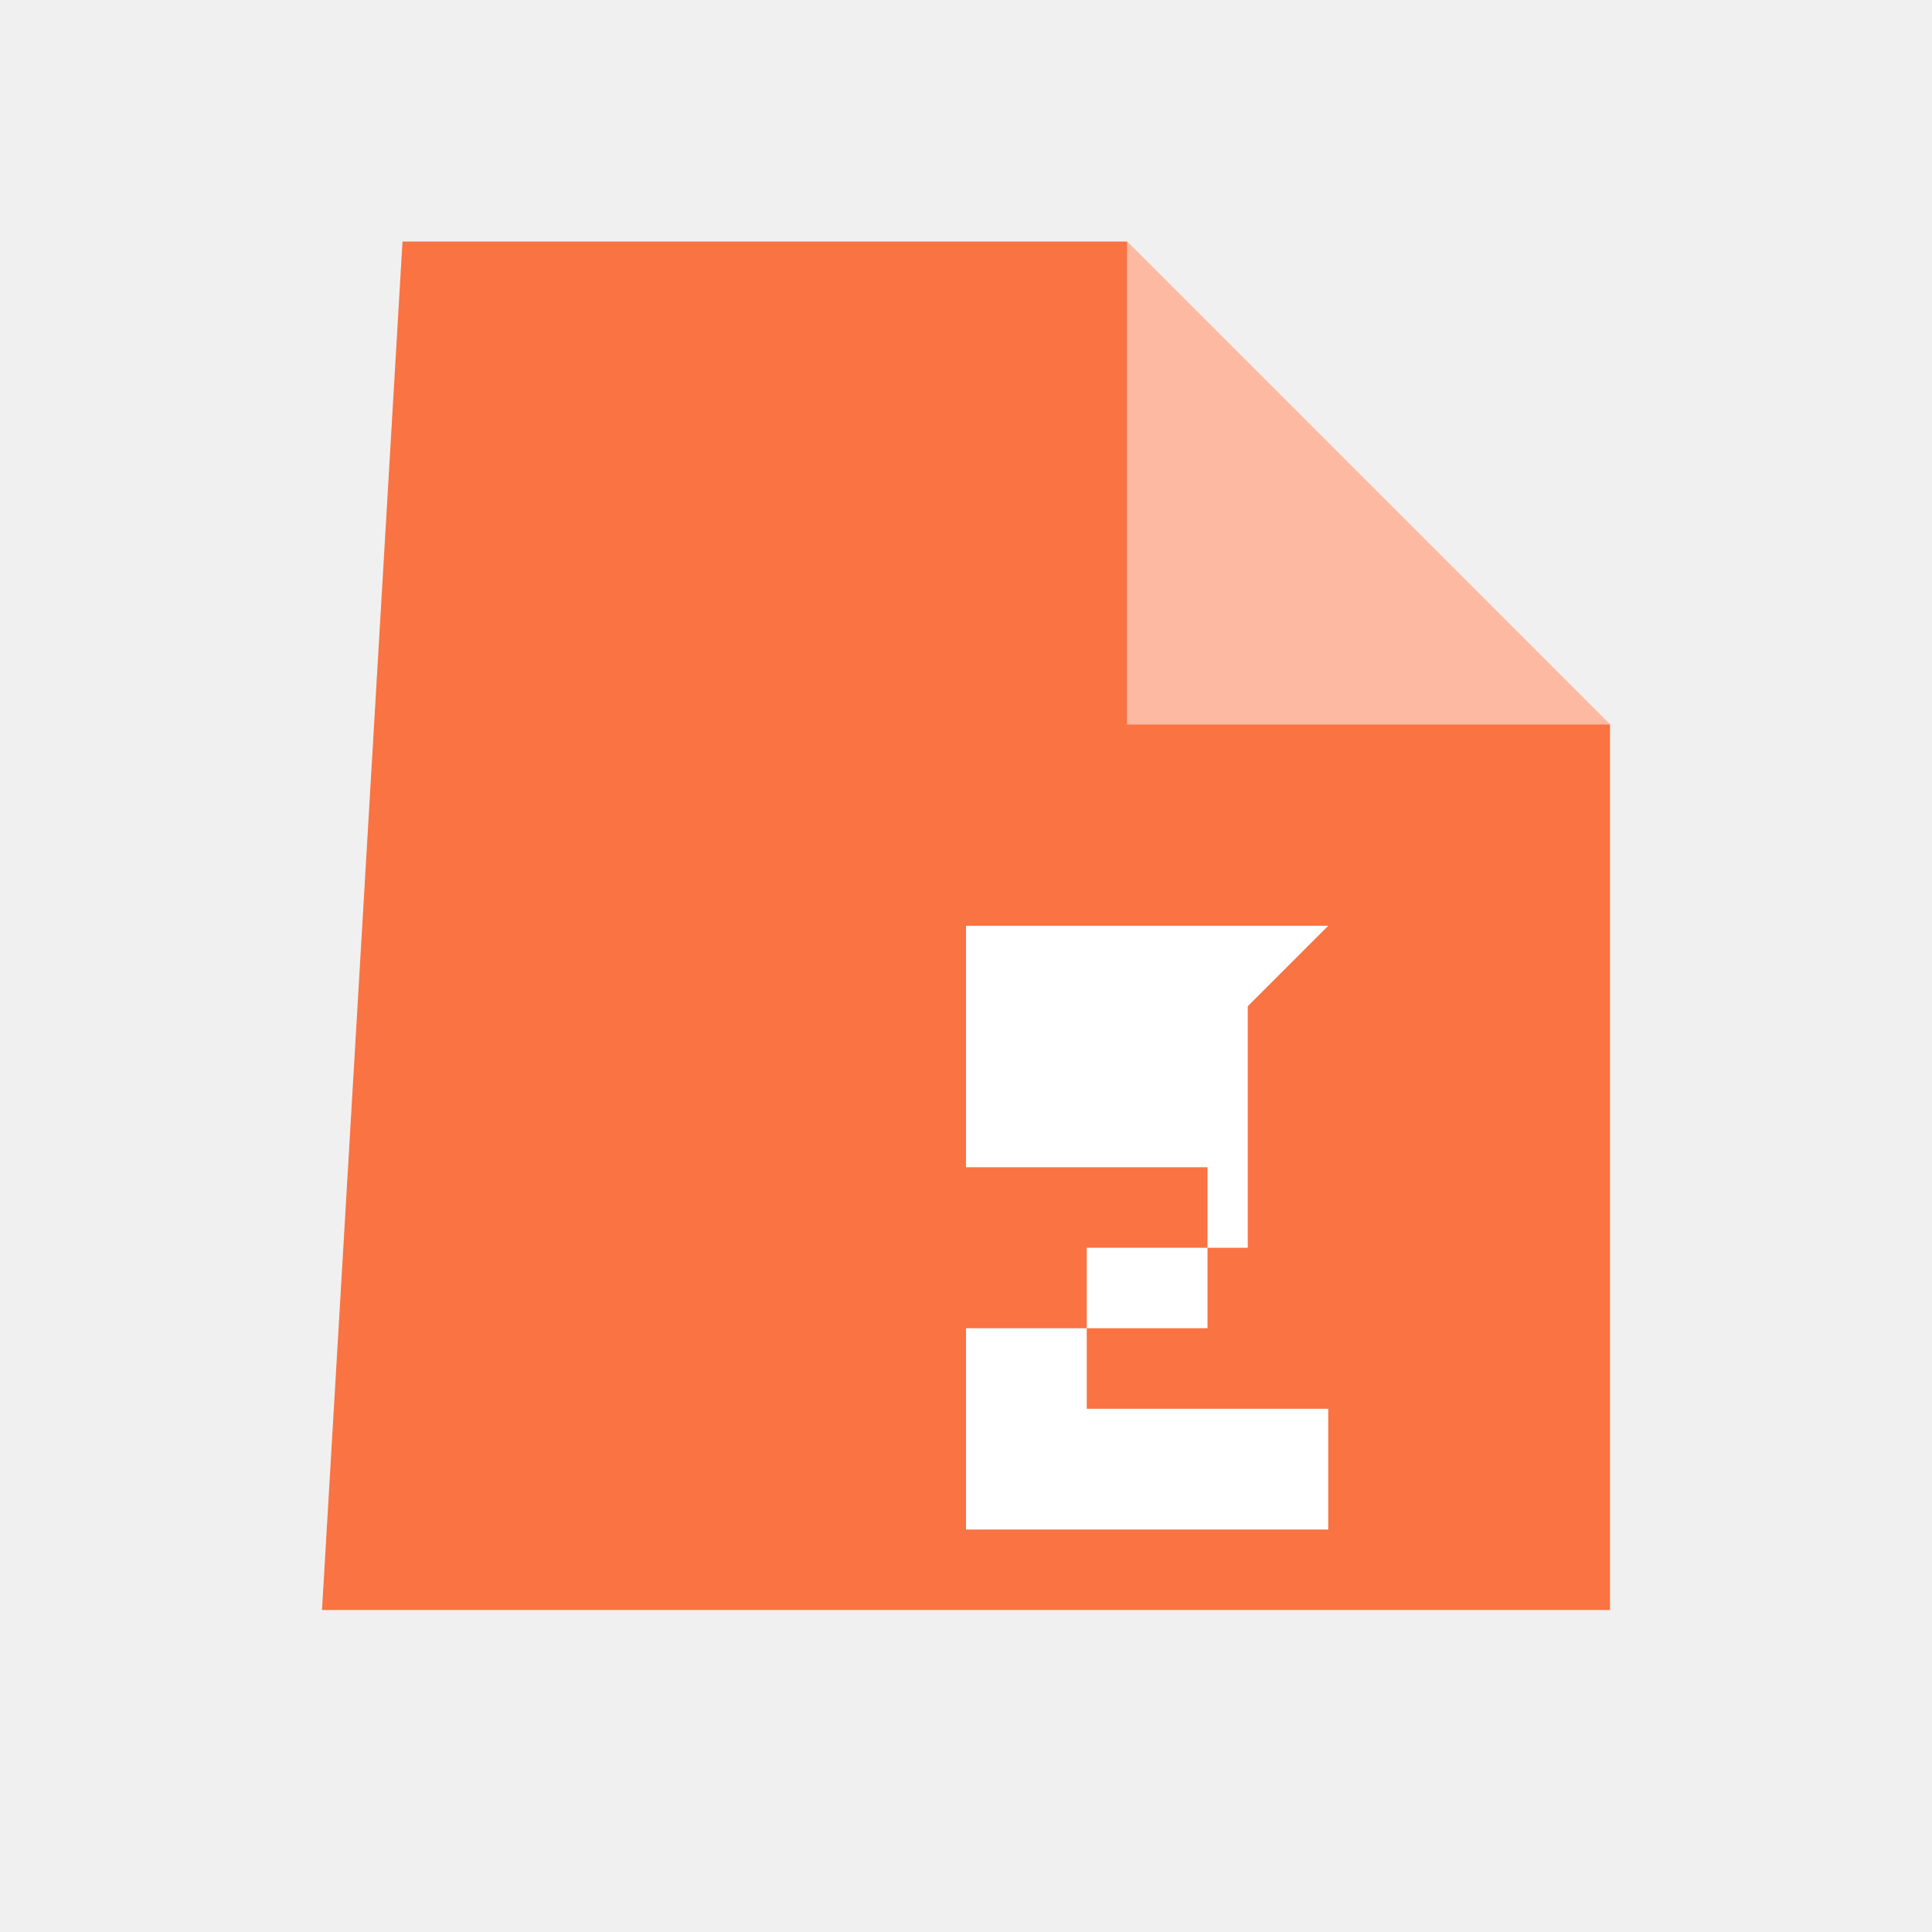
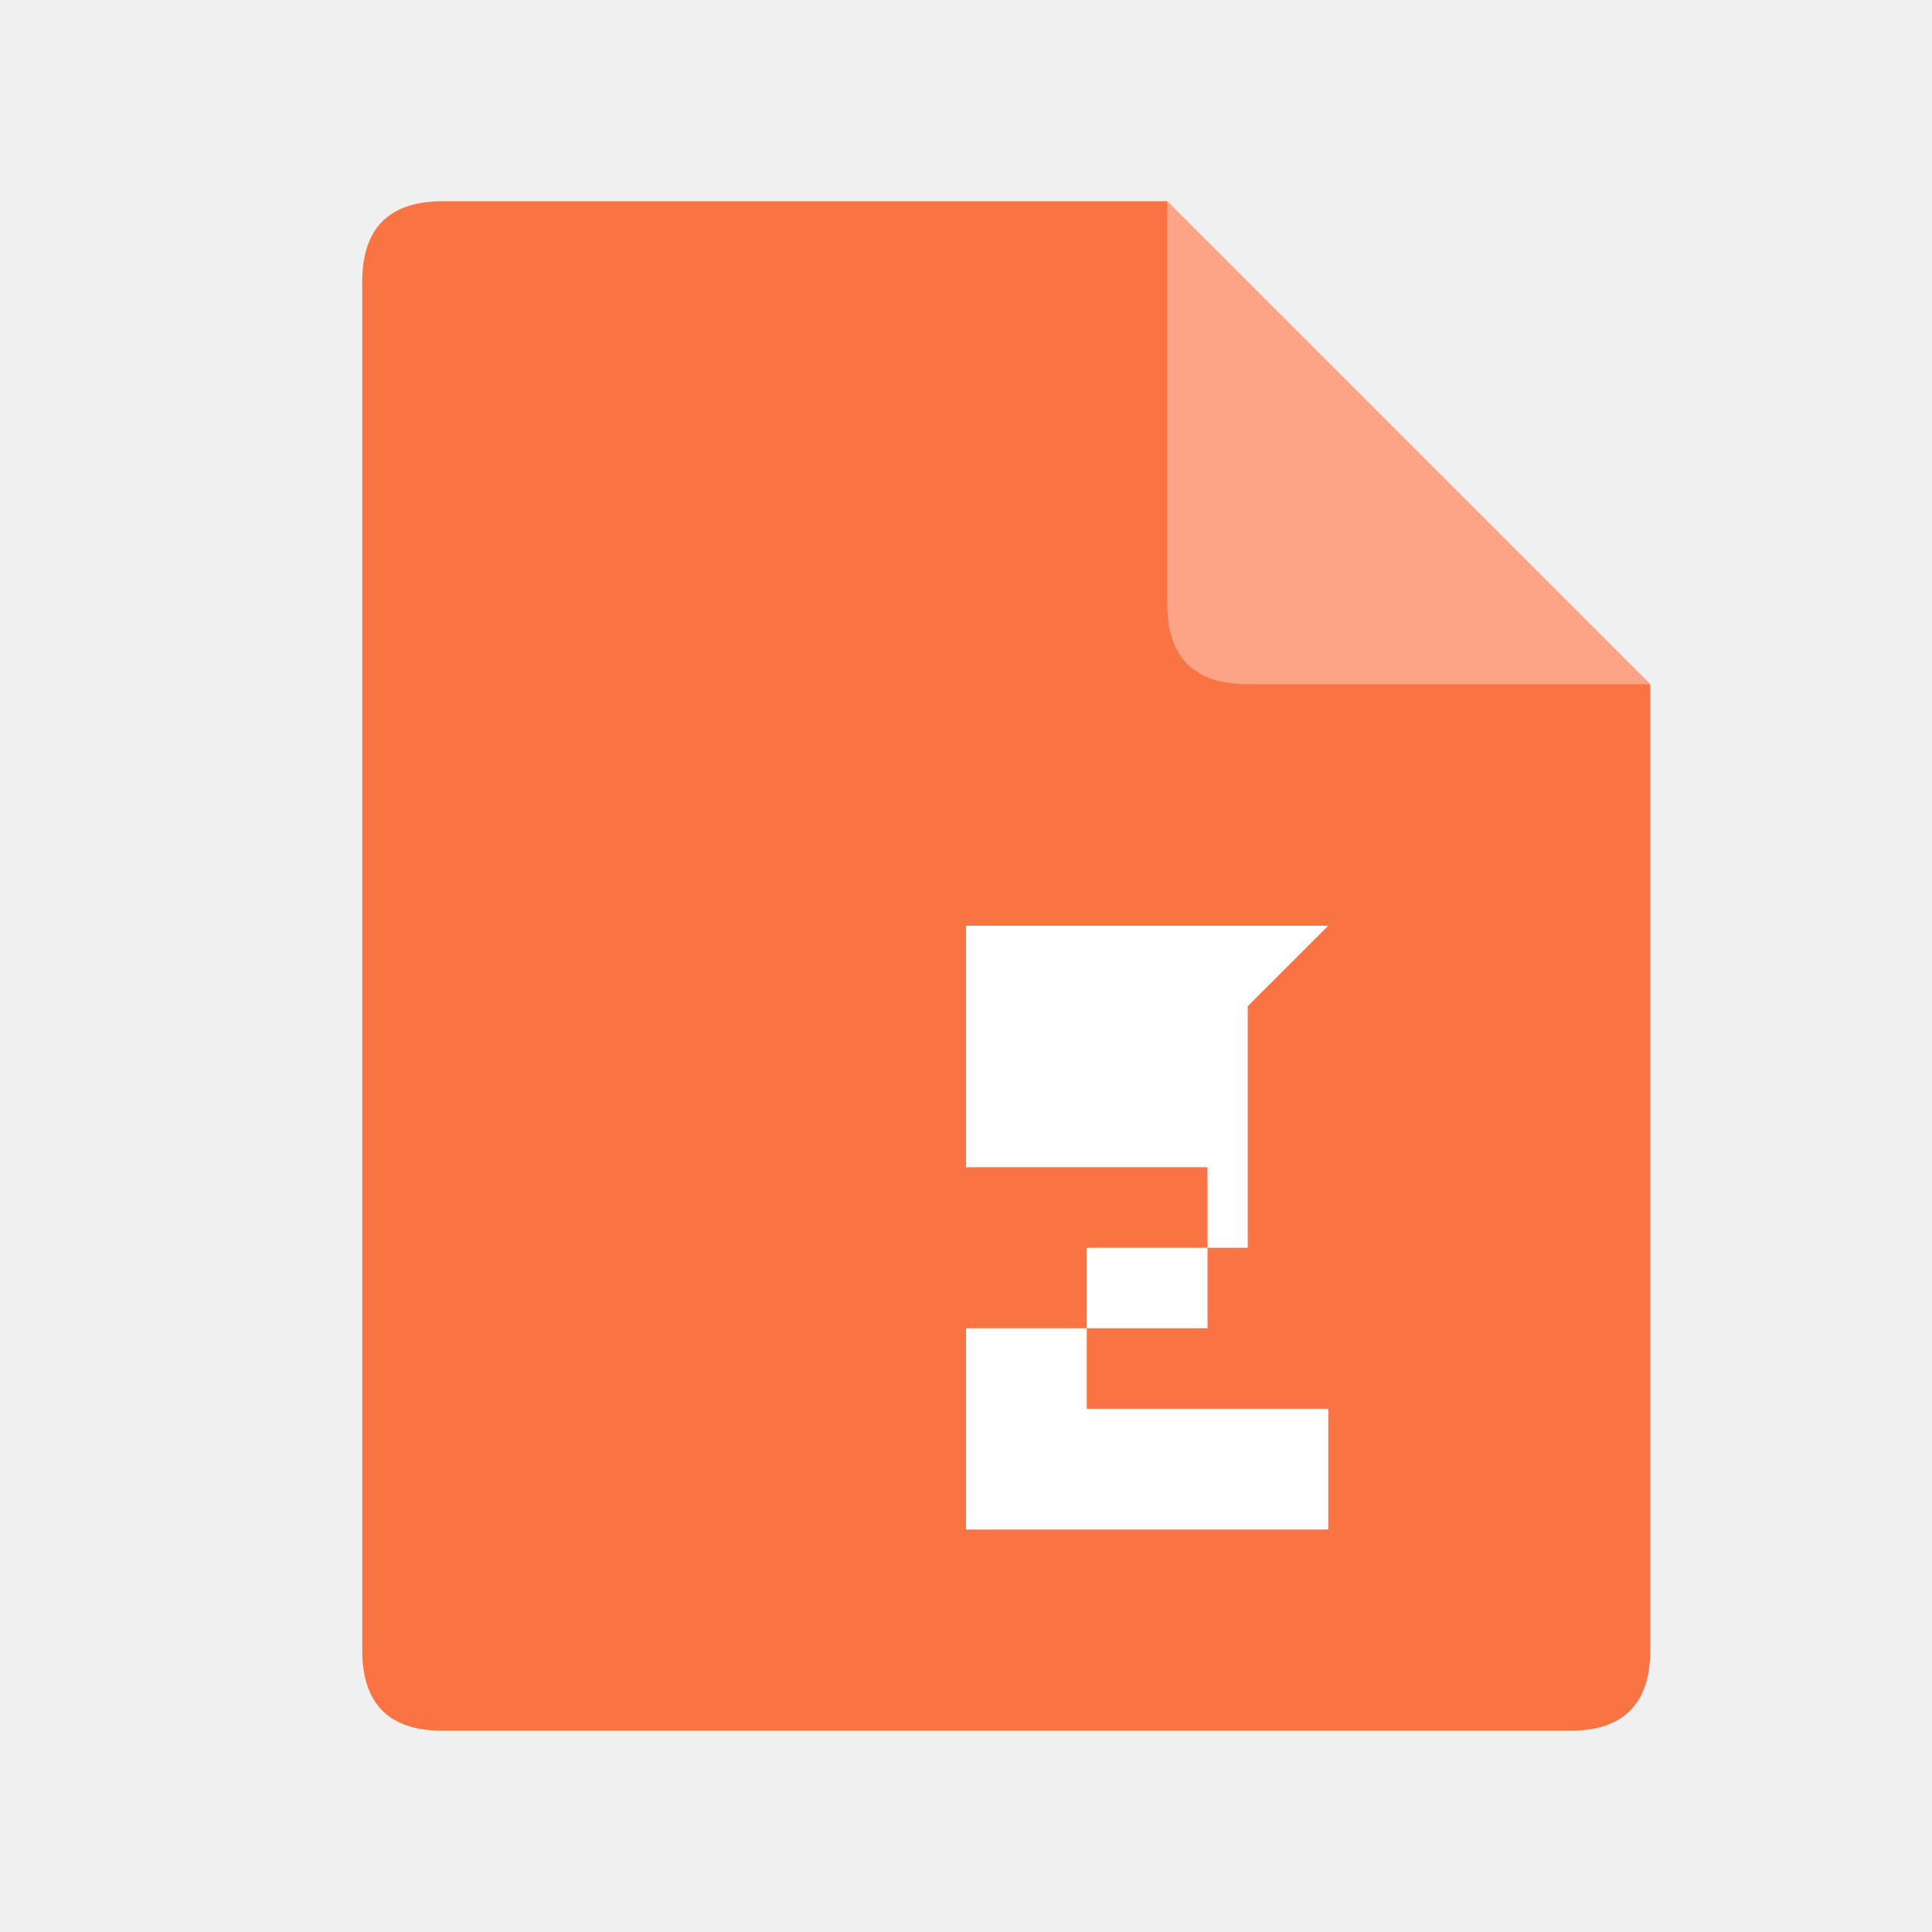
<svg xmlns="http://www.w3.org/2000/svg" viewBox="0 0 24 24" width="24" height="24" role="img" aria-label="Swift file icon (flat)">
-   <path d="M5 3 L14 3 L20 9 L20 20 L4 20 Z" fill="#FA7343" />
-   <path d="M14 3 L20 9 L14 9 Z" fill="#FFFFFF" fill-opacity="0.5" />
+   <path d="M5.5 2.5 L14.5 2.5 L20.5 8.5 L20.5 20.5 Q20.5 21.5 19.5 21.5 L5.5 21.5 Q4.5 21.5 4.5 20.5 L4.5 3.5 Q4.5 2.5 5.5 2.5 Z" fill="#FA7343" />
+   <path d="M14.5 2.5 L20.5 8.5 L15.5 8.5 Q14.5 8.5 14.5 7.5 Z" fill="#FFFFFF" fill-opacity="0.35" />
  <path d="M16.5 11.5 L12 11.5 L12 14.5 L15 14.5 L15 16.5 L12 16.5 L12 19 L16.5 19 L16.5 17.5 L13.5 17.5 L13.5 15.5 L15.5 15.5 L15.5 12.5 Z" fill="#FFFFFF" />
</svg>
